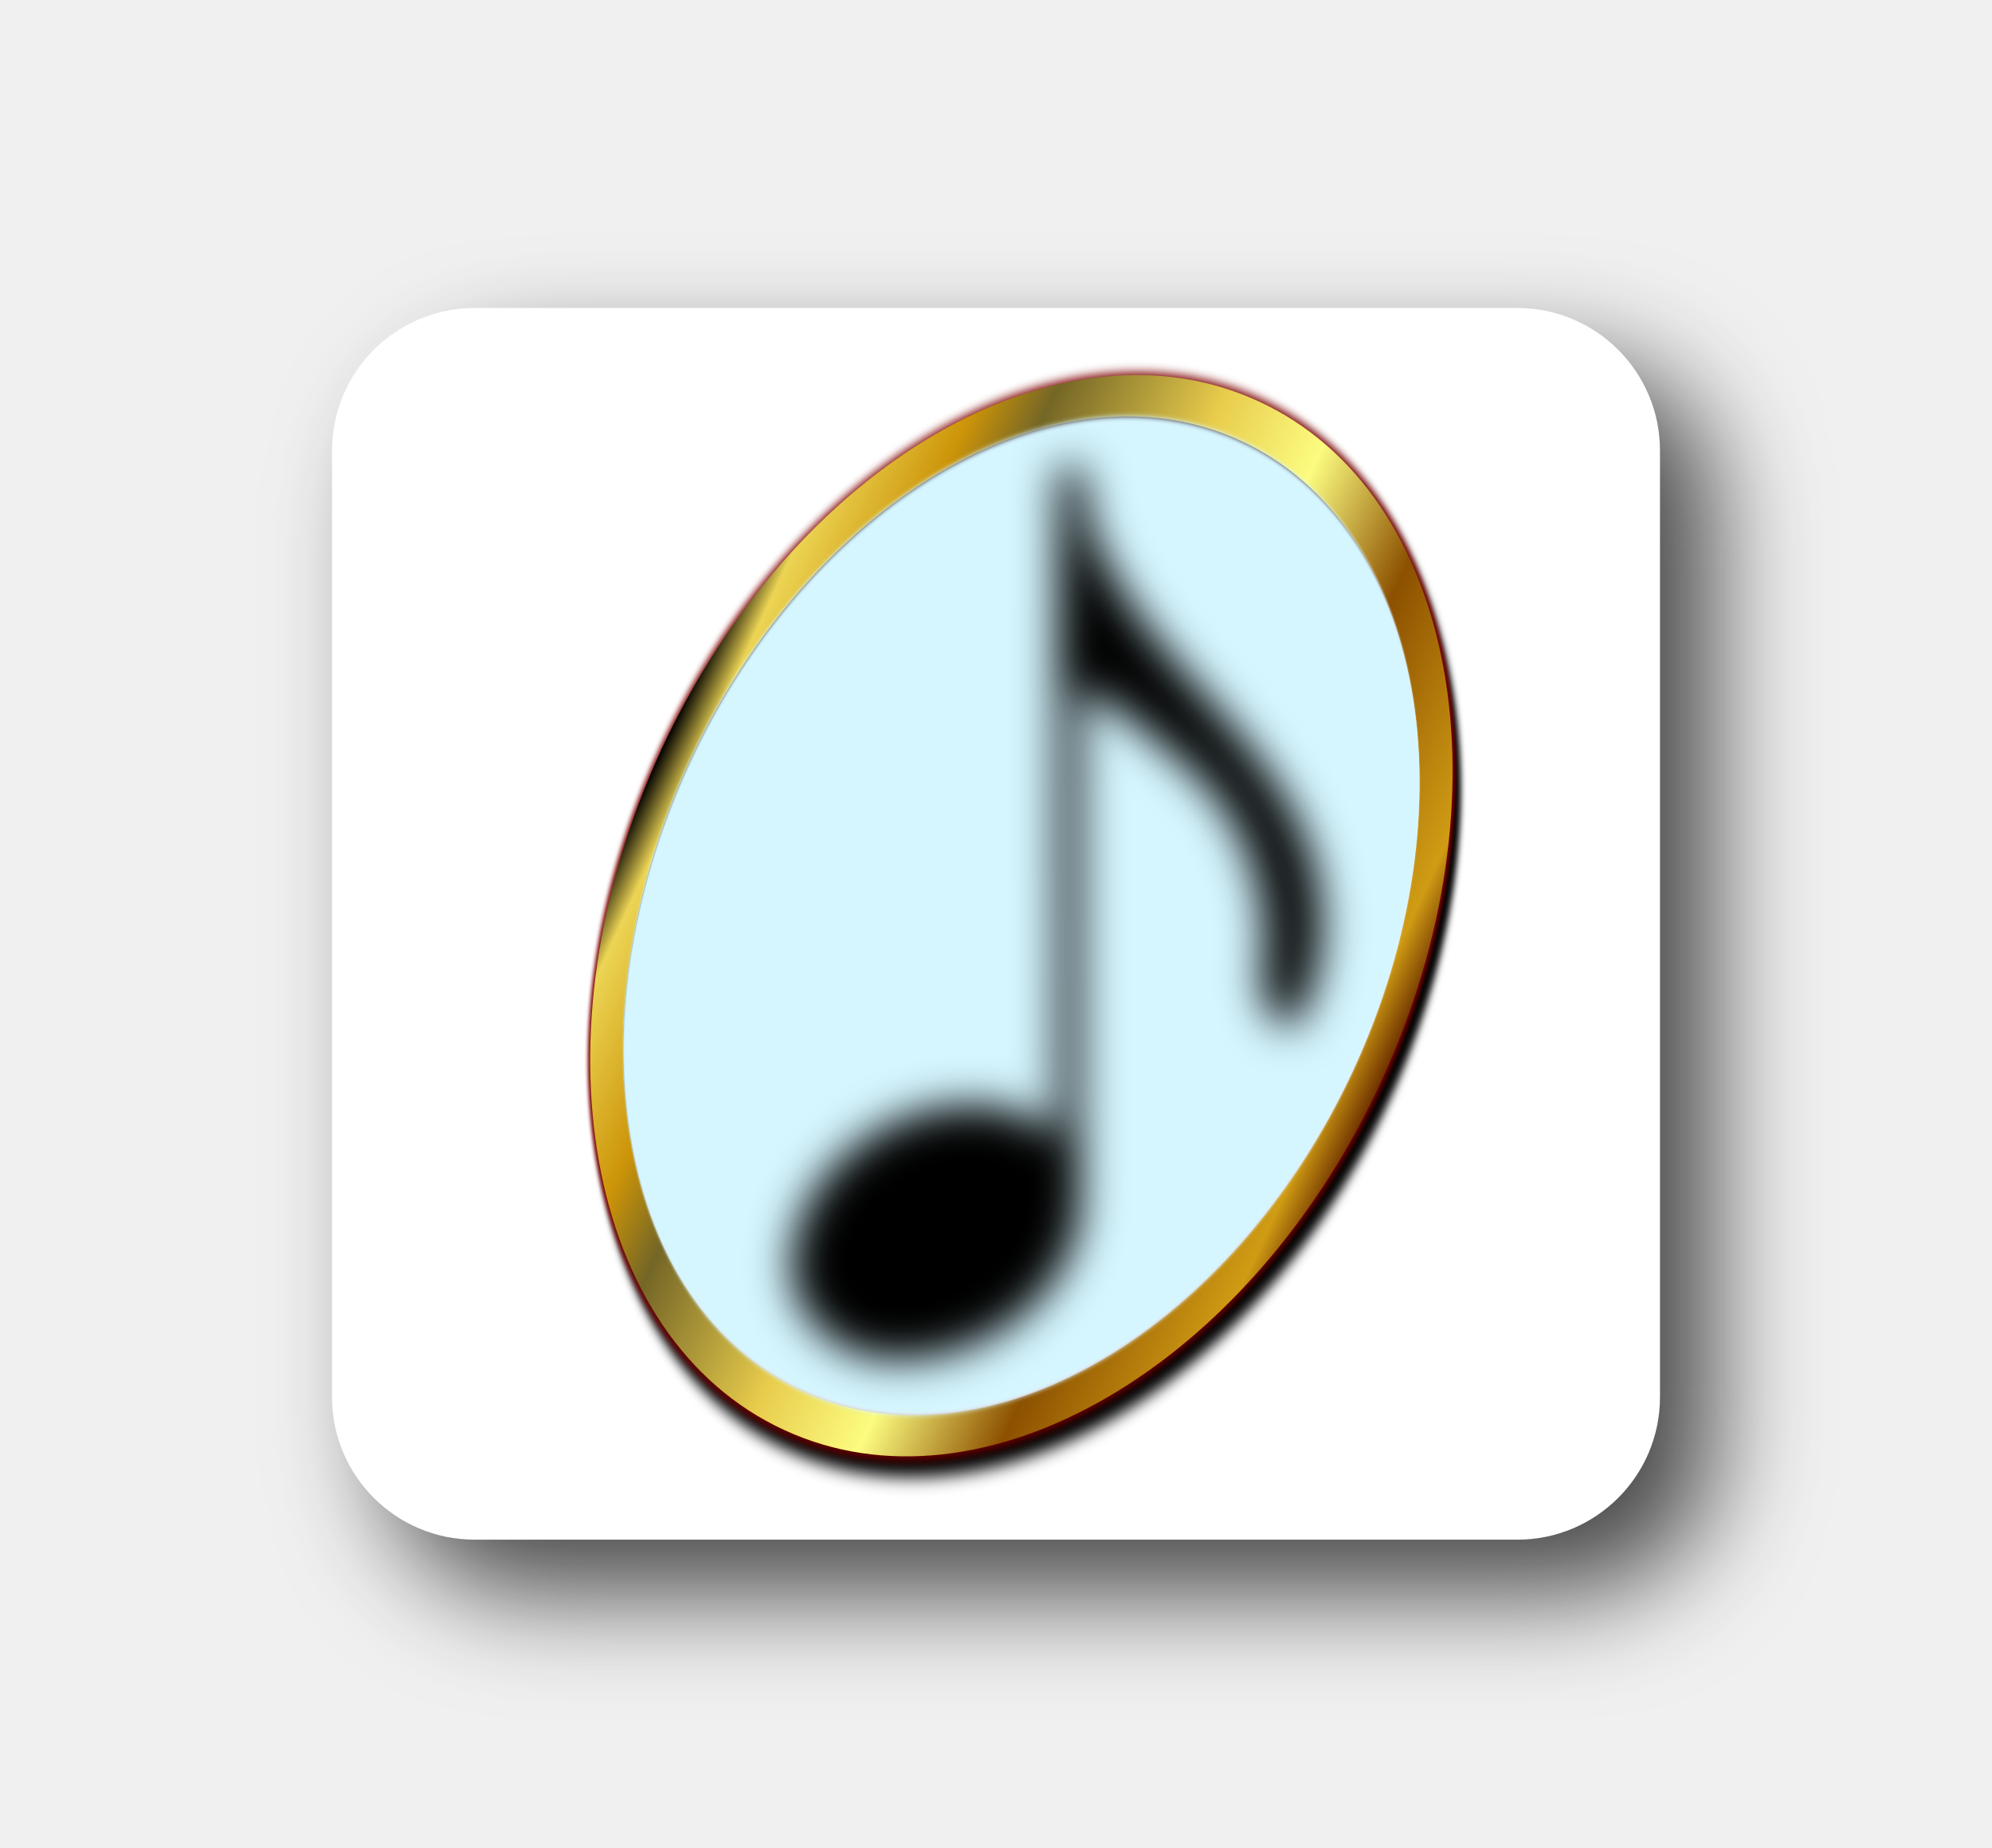
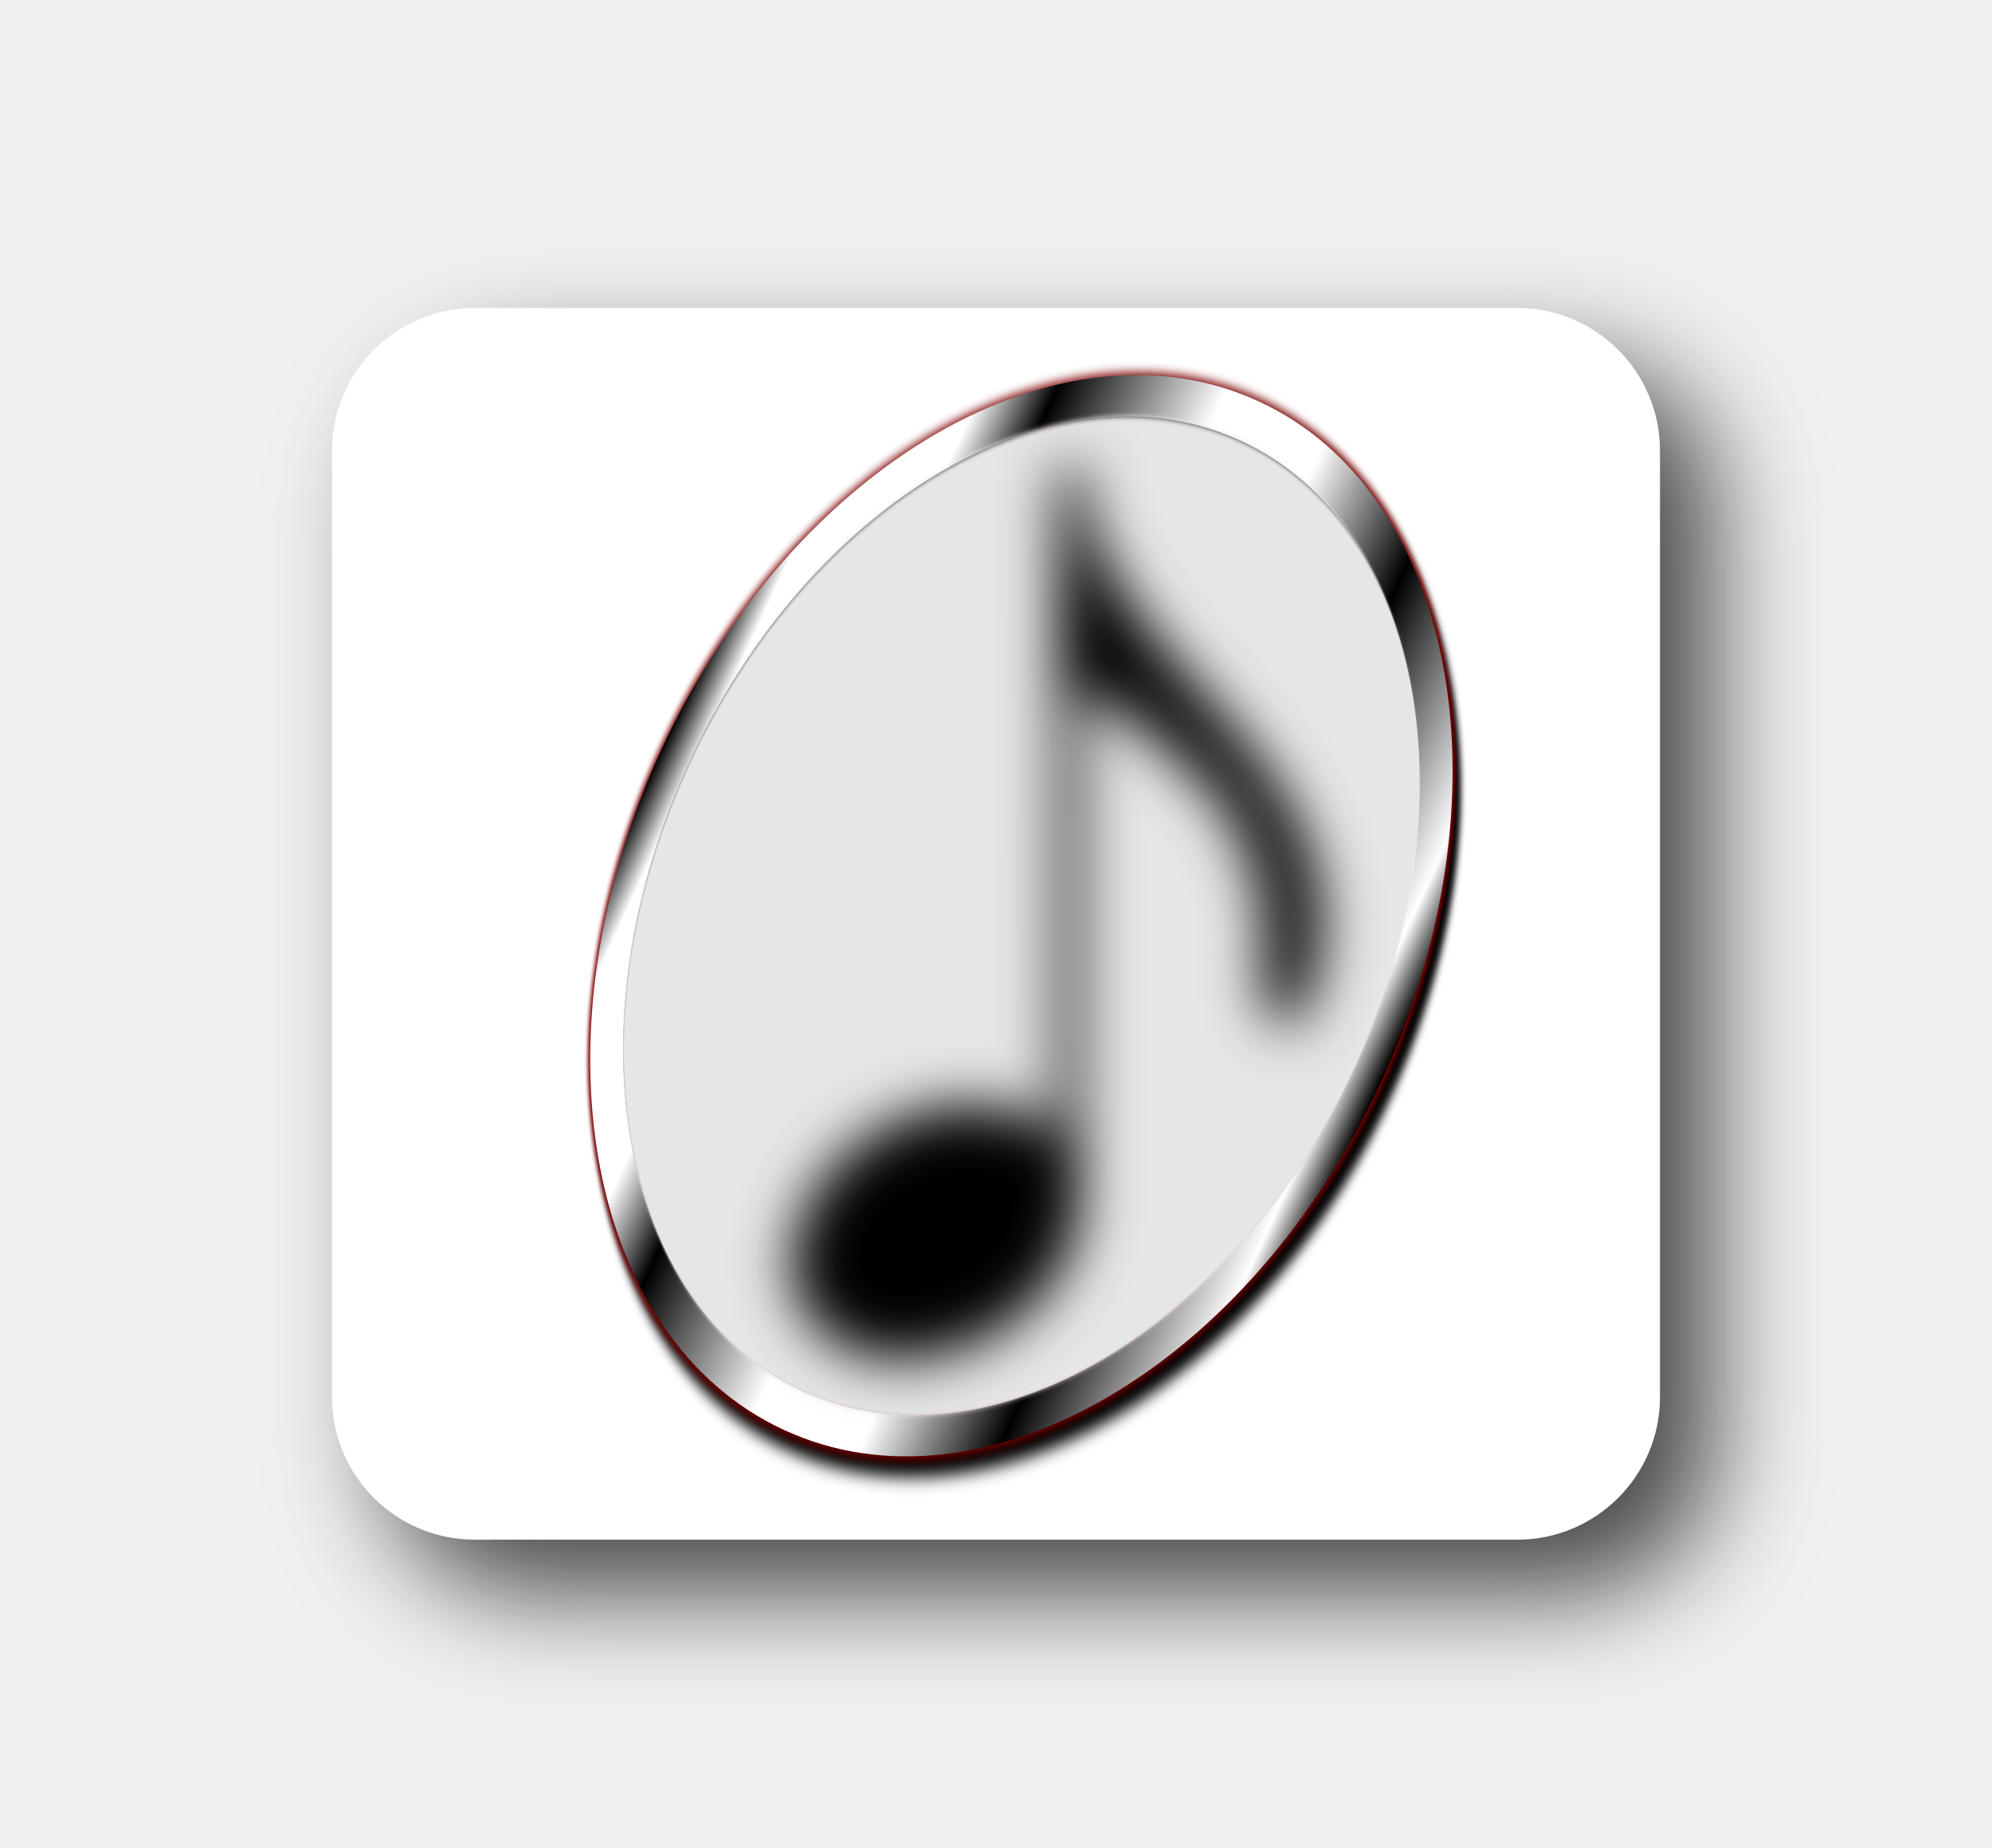
- <svg xmlns="http://www.w3.org/2000/svg" xmlns:xlink="http://www.w3.org/1999/xlink" version="1.2" width="36.923" height="34.242" viewBox="0 0 5.93 5.499" id="svg2">
+ <svg xmlns="http://www.w3.org/2000/svg" xmlns:xlink="http://www.w3.org/1999/xlink" id="svg2" viewBox="0 0 5.93 5.499" height="34.242" width="36.923" version="1.2">
  <defs id="defs62">
-     <filter id="filter4748-3" width="1.5" height="1.5" x="-0.25" y="-0.25" color-interpolation-filters="sRGB">
-       <feGaussianBlur id="feGaussianBlur4750-0" in="SourceAlpha" stdDeviation="1" result="blur" />
-       <feColorMatrix id="feColorMatrix4752-7" result="bluralpha" type="matrix" values="1 0 0 0 0 0 1 0 0 0 0 0 1 0 0 0 0 0 0.7 0 " />
-       <feOffset id="feOffset4754-8" in="bluralpha" dx="1" dy="1" result="offsetBlur" />
+     <filter color-interpolation-filters="sRGB" y="-0.25" x="-0.25" height="1.5" width="1.5" id="filter4748-3">
+       <feGaussianBlur result="blur" stdDeviation="1" in="SourceAlpha" id="feGaussianBlur4750-0" />
+       <feColorMatrix values="1 0 0 0 0 0 1 0 0 0 0 0 1 0 0 0 0 0 0.7 0 " type="matrix" result="bluralpha" id="feColorMatrix4752-7" />
+       <feOffset result="offsetBlur" dy="1" dx="1" in="bluralpha" id="feOffset4754-8" />
      <feMerge id="feMerge4756-6">
-         <feMergeNode id="feMergeNode4758-8" in="offsetBlur" />
-         <feMergeNode id="feMergeNode4760-8" in="SourceGraphic" />
+         <feMergeNode in="offsetBlur" id="feMergeNode4758-8" />
+         <feMergeNode in="SourceGraphic" id="feMergeNode4760-8" />
      </feMerge>
    </filter>
-     <filter id="filter4674" color-interpolation-filters="sRGB">
-       <feGaussianBlur stdDeviation="0.199" id="feGaussianBlur4676" />
+     <filter color-interpolation-filters="sRGB" id="filter5646">
+       <feGaussianBlur stdDeviation="1.148" id="feGaussianBlur5648" />
    </filter>
-     <filter id="filter5646" color-interpolation-filters="sRGB">
-       <feGaussianBlur id="feGaussianBlur5648" stdDeviation="1.148" />
+     <filter color-interpolation-filters="sRGB" id="filter5650">
+       <feGaussianBlur stdDeviation="0.656" id="feGaussianBlur5652" />
    </filter>
-     <filter id="filter5650" color-interpolation-filters="sRGB">
-       <feGaussianBlur id="feGaussianBlur5652" stdDeviation="0.656" />
+     <linearGradient x1="359.16" y1="102.83" gradientTransform="translate(1743.7,-604.3)" x2="495.88" gradientUnits="userSpaceOnUse" y2="102.83" id="linearGradient5862">
+       <stop offset="0" style="stop-color:#000000" id="stop5440-1" />
+       <stop offset=".046" style="stop-color:#ecd454" id="stop5458-1" />
+       <stop offset=".177" style="stop-color:#cc9408" id="stop5456-5" />
+       <stop offset=".262" style="stop-color:#746626" id="stop5454-2" />
+       <stop offset=".458" style="stop-color:#e8cc4c" id="stop5452-7" />
+       <stop offset=".597" style="stop-color:#fcfc80" id="stop5450-6" />
+       <stop offset=".757" style="stop-color:#8c5000" id="stop5448-1" />
+       <stop offset=".949" style="stop-color:#d09c14" id="stop5446-4" />
+       <stop offset="1" style="stop-color:#703400" id="stop5442-2" />
+     </linearGradient>
+     <filter color-interpolation-filters="sRGB" id="filter5636">
+       <feGaussianBlur stdDeviation="0.355" id="feGaussianBlur5638" />
    </filter>
-     <linearGradient id="linearGradient5862" y2="102.83" gradientUnits="userSpaceOnUse" x2="495.88" gradientTransform="translate(1743.7,-604.3)" y1="102.83" x1="359.16">
-       <stop id="stop5440-1" style="stop-color:#000000" offset="0" />
-       <stop id="stop5458-1" style="stop-color:#ecd454" offset=".046" />
-       <stop id="stop5456-5" style="stop-color:#cc9408" offset=".177" />
-       <stop id="stop5454-2" style="stop-color:#746626" offset=".262" />
-       <stop id="stop5452-7" style="stop-color:#e8cc4c" offset=".458" />
-       <stop id="stop5450-6" style="stop-color:#fcfc80" offset=".597" />
-       <stop id="stop5448-1" style="stop-color:#8c5000" offset=".757" />
-       <stop id="stop5446-4" style="stop-color:#d09c14" offset=".949" />
-       <stop id="stop5442-2" style="stop-color:#703400" offset="1" />
+     <linearGradient x1="2183.7" x2="2183.7" gradientTransform="translate(-17.272,-637.88)" y1="127.45" gradientUnits="userSpaceOnUse" y2="32.517" id="linearGradient9677">
+       <stop offset="0" style="stop-color:#52ffff;stop-opacity:0.833;" id="stop5469-2" />
+       <stop offset="1" style="stop-color:#ffffff;stop-opacity:0" id="stop5471-2" />
    </linearGradient>
-     <filter id="filter5636" color-interpolation-filters="sRGB">
-       <feGaussianBlur id="feGaussianBlur5638" stdDeviation="0.355" />
+     <linearGradient y2="32.517" x2="2183.7" y1="127.45" x1="2183.7" gradientTransform="matrix(0.01563146,0,0,0.01636663,-31.05639,0.3466901)" gradientUnits="userSpaceOnUse" id="linearGradient3108" xlink:href="#linearGradient9677" />
+     <linearGradient y2="102.83" x2="495.88" y1="102.83" x1="359.16" gradientTransform="matrix(0.01563146,0,0,0.01636663,-3.529831,0.8962815)" gradientUnits="userSpaceOnUse" id="linearGradient3112" xlink:href="#linearGradient5862" />
+     <linearGradient y2="102.83" x2="495.88" y1="102.83" x1="359.16" gradientTransform="matrix(0.01563146,0,0,0.01636663,-3.529831,0.8962815)" gradientUnits="userSpaceOnUse" id="linearGradient3902" xlink:href="#linearGradient5862" />
+     <linearGradient y2="102.83" x2="495.88" y1="102.83" x1="359.16" gradientTransform="matrix(0.01563146,0,0,0.01636663,-3.529831,0.8962815)" gradientUnits="userSpaceOnUse" id="linearGradient3907" xlink:href="#linearGradient5862" />
+     <linearGradient y2="102.83" x2="495.88" y1="102.83" x1="359.16" gradientTransform="matrix(0.01563146,0,0,0.01636663,-3.529831,0.8962815)" gradientUnits="userSpaceOnUse" id="linearGradient3919" xlink:href="#linearGradient5862" />
+     <linearGradient y2="102.83" x2="495.88" y1="102.83" x1="359.16" gradientTransform="matrix(0.01566302,0.00723632,-0.00757665,0.01639967,-2.877565,-2.055097)" gradientUnits="userSpaceOnUse" id="linearGradient3923" xlink:href="#linearGradient5862" />
+     <filter id="filter3939">
+       <feGaussianBlur id="feGaussianBlur3941" stdDeviation="0.064" />
    </filter>
-     <linearGradient id="linearGradient9677" y2="32.517" gradientUnits="userSpaceOnUse" y1="127.45" gradientTransform="translate(-17.272,-637.88)" x2="2183.7" x1="2183.7">
-       <stop id="stop5469-2" style="stop-color:#52ffff;stop-opacity:0.833;" offset="0" />
-       <stop id="stop5471-2" style="stop-color:#ffffff;stop-opacity:0" offset="1" />
+     <linearGradient y2="102.83" x2="495.88" y1="102.83" x1="359.16" gradientTransform="matrix(0.01566302,0.00723632,-0.00757665,0.01639967,-2.877565,-2.055097)" gradientUnits="userSpaceOnUse" id="linearGradient3923-643" xlink:href="#linearGradient5862-421" />
+     <linearGradient x1="359.16" y1="102.83" gradientTransform="translate(1743.7,-604.3)" x2="495.88" gradientUnits="userSpaceOnUse" y2="102.83" id="linearGradient5862-421">
+       <stop offset="0" style="stop-color:#000000" id="stop3166" />
+       <stop offset=".046" style="stop-color:#ffffff" id="stop3168" />
+       <stop offset=".177" style="stop-color:#ffffff" id="stop3170" />
+       <stop offset=".262" style="stop-color:#000000" id="stop3172" />
+       <stop offset=".458" style="stop-color:#ffffff" id="stop3174" />
+       <stop offset=".597" style="stop-color:#ffffff" id="stop3176" />
+       <stop offset=".757" style="stop-color:#000000" id="stop3178" />
+       <stop offset=".949" style="stop-color:#ffffff" id="stop3180" />
+       <stop offset="1" style="stop-color:#000000" id="stop3182" />
    </linearGradient>
-     <linearGradient xlink:href="#linearGradient9677" id="linearGradient3108" gradientUnits="userSpaceOnUse" gradientTransform="matrix(0.01563146,0,0,0.01636663,-31.05639,0.3466901)" x1="2183.7" y1="127.45" x2="2183.7" y2="32.517" />
-     <linearGradient xlink:href="#linearGradient5862" id="linearGradient3112" gradientUnits="userSpaceOnUse" gradientTransform="matrix(0.01563146,0,0,0.01636663,-3.529831,0.8962815)" x1="359.16" y1="102.83" x2="495.88" y2="102.83" />
-     <linearGradient xlink:href="#linearGradient5862" id="linearGradient3902" gradientUnits="userSpaceOnUse" gradientTransform="matrix(0.01563146,0,0,0.01636663,-3.529831,0.8962815)" x1="359.16" y1="102.83" x2="495.88" y2="102.83" />
-     <linearGradient xlink:href="#linearGradient5862" id="linearGradient3907" gradientUnits="userSpaceOnUse" gradientTransform="matrix(0.01563146,0,0,0.01636663,-3.529831,0.8962815)" x1="359.16" y1="102.83" x2="495.88" y2="102.83" />
-     <linearGradient xlink:href="#linearGradient5862" id="linearGradient3919" gradientUnits="userSpaceOnUse" gradientTransform="matrix(0.01563146,0,0,0.01636663,-3.529831,0.8962815)" x1="359.16" y1="102.83" x2="495.88" y2="102.83" />
-     <linearGradient xlink:href="#linearGradient5862" id="linearGradient3923" gradientUnits="userSpaceOnUse" gradientTransform="matrix(0.01566302,0.00723632,-0.00757665,0.01639967,-2.877565,-2.055097)" x1="359.16" y1="102.83" x2="495.88" y2="102.83" />
-     <filter id="filter3939">
-       <feGaussianBlur stdDeviation="0.064" id="feGaussianBlur3941" />
+     <filter id="filter4034" x="-0.129" width="1.258" y="-0.076" height="1.153">
+       <feGaussianBlur stdDeviation="0.085" id="feGaussianBlur4036" />
    </filter>
  </defs>
-   <text font-size="2.2" id="text4" style="font-size:2.2px;text-anchor:start;fill:currentColor;font-family:Century Schoolbook L" x="-84.443" y="-14.457">
+   <text y="-14.457" x="-84.443" style="font-size:2.2px;text-anchor:start;fill:currentColor;font-family:Century Schoolbook L" id="text4" font-size="2.2">
    <tspan id="tspan6" />
  </text>
-   <a xlink:href="textedit:///home/tom/Nuty/LilyPond/icon.ly:21:2:3" id="a52" transform="translate(-90.13345,-17.30229)" />
-   <rect style="fill:#ffffff;fill-opacity:1;filter:url(#filter4748-3)" id="rect3894-43" width="24.616" height="22.828" x="6.154" y="5.707" ry="2.645" transform="matrix(0.1606,0,0,0.1606,3.0109997e-8,-1.7089621e-6)" />
-   <g id="g3709" transform="matrix(0.4021491,-0.1801464,0,0.3116905,-2.464416,6.296326)" style="fill:#ff6600" />
-   <path transform="matrix(0.01550702,0.00716424,-0.00752649,0.01629111,-11.15771,4.763891)" d="m 706.76,-527.16 c -38.371,0 -69.505,42.304 -69.505,94.482 0,52.178 31.134,94.447 69.505,94.447 38.371,0 69.47,-42.269 69.47,-94.447 0,-52.178 -31.099,-94.482 -69.47,-94.482 z m 0,7.216 c 35.44,0 64.167,39.074 64.167,87.266 0,48.192 -28.727,87.231 -64.167,87.231 -35.44,0 -64.167,-39.039 -64.167,-87.231 0,-10.013 1.24,-19.633 3.523,-28.591 8.704,-34.152 32.567,-58.675 60.643,-58.675 z" style="fill:#000000;filter:url(#filter5646)" id="path5644" />
-   <path transform="matrix(0.01550702,0.00716424,-0.00752649,0.01629111,-11.1753,4.711449)" style="fill:#800000;filter:url(#filter5650)" d="m 706.76,-527.16 c -38.371,0 -69.505,42.304 -69.505,94.482 0,52.178 31.134,94.447 69.505,94.447 38.371,0 69.47,-42.269 69.47,-94.447 0,-52.178 -31.099,-94.482 -69.47,-94.482 z m 0,7.216 c 35.44,0 64.167,39.074 64.167,87.266 0,48.192 -28.727,87.231 -64.167,87.231 -35.44,0 -64.167,-39.039 -64.167,-87.231 0,-48.192 28.727,-87.266 64.167,-87.266 z" id="path5632" />
-   <path d="M 3.748,1.195 C 3.157,0.921 2.36,1.385 1.969,2.231 1.579,3.077 1.742,3.983 2.334,4.256 2.925,4.53 3.721,4.066 4.111,3.22 4.502,2.375 4.34,1.468 3.748,1.195 z M 3.694,1.312 C 4.24,1.564 4.39,2.402 4.03,3.183 3.669,3.964 2.934,4.392 2.388,4.14 1.841,3.887 1.691,3.05 2.052,2.269 2.413,1.488 3.148,1.059 3.694,1.312 z" style="fill:url(#linearGradient3923)" id="ellipse5591" />
-   <ellipse cx="427.52" ry="93.363" transform="matrix(0.01446637,0.00668347,-0.0069978,0.01514674,-2.424937,-1.689568)" rx="68.364" cy="102.83" d="m 495.884,102.83 c 0,51.563 -30.608,93.363 -68.364,93.363 -37.756,0 -68.364,-41.8 -68.364,-93.363 0,-51.563 30.608,-93.363 68.364,-93.363 37.756,0 68.364,41.8 68.364,93.363 z" style="fill:#d5f6ff;fill-opacity:1;filter:url(#filter5636)" id="ellipse5593" />
-   <path style="fill:#000000;stroke:none;filter:url(#filter3939)" d="M 2.655,4.046 C 2.502,4.046 2.354,3.921 2.356,3.763 2.37,3.446 2.738,3.215 3.034,3.312 c 0.055,0.006 0.135,0.131 0.113,0.014 0.002,-0.644 -0.002,-1.289 0.002,-1.933 0.121,-0.062 0.062,0.152 0.117,0.213 0.144,0.372 0.543,0.587 0.648,0.979 0.033,0.139 0.029,0.29 -0.034,0.421 -0.051,0.148 -0.151,-0.053 -0.119,-0.132 0.021,-0.216 -0.057,-0.44 -0.221,-0.586 -0.099,-0.09 -0.204,-0.177 -0.321,-0.243 -0.004,0.521 0.001,1.043 -0.003,1.564 C 3.184,3.872 2.911,4.058 2.655,4.046 z" id="path3066" />
+   <a transform="translate(-90.13345,-17.30229)" id="a52" xlink:href="textedit:///home/tom/Nuty/LilyPond/icon.ly:21:2:3" />
+   <rect transform="matrix(0.1606,0,0,0.1606,3.0109997e-8,-1.7089621e-6)" ry="2.645" y="5.707" x="6.154" height="22.828" width="24.616" id="rect3894-43" style="fill:#ffffff;fill-opacity:1;filter:url(#filter4748-3)" />
+   <g style="fill:#ff6600" transform="matrix(0.4021491,-0.1801464,0,0.3116905,-2.464416,6.296326)" id="g3709" />
+   <path id="path5644" style="fill:#000000;filter:url(#filter5646)" d="m 706.76,-527.16 c -38.371,0 -69.505,42.304 -69.505,94.482 0,52.178 31.134,94.447 69.505,94.447 38.371,0 69.47,-42.269 69.47,-94.447 0,-52.178 -31.099,-94.482 -69.47,-94.482 z m 0,7.216 c 35.44,0 64.167,39.074 64.167,87.266 0,48.192 -28.727,87.231 -64.167,87.231 -35.44,0 -64.167,-39.039 -64.167,-87.231 0,-10.013 1.24,-19.633 3.523,-28.591 8.704,-34.152 32.567,-58.675 60.643,-58.675 z" transform="matrix(0.01550702,0.00716424,-0.00752649,0.01629111,-11.15771,4.763891)" />
+   <path id="path5632" d="m 706.76,-527.16 c -38.371,0 -69.505,42.304 -69.505,94.482 0,52.178 31.134,94.447 69.505,94.447 38.371,0 69.47,-42.269 69.47,-94.447 0,-52.178 -31.099,-94.482 -69.47,-94.482 z m 0,7.216 c 35.44,0 64.167,39.074 64.167,87.266 0,48.192 -28.727,87.231 -64.167,87.231 -35.44,0 -64.167,-39.039 -64.167,-87.231 0,-48.192 28.727,-87.266 64.167,-87.266 z" style="fill:#800000;filter:url(#filter5650)" transform="matrix(0.01550702,0.00716424,-0.00752649,0.01629111,-11.1753,4.711449)" />
+   <path id="ellipse5591" style="fill:url(#linearGradient3923-643)" d="M 3.748,1.195 C 3.157,0.921 2.36,1.385 1.969,2.231 1.579,3.077 1.742,3.983 2.334,4.256 2.925,4.53 3.721,4.066 4.111,3.22 4.502,2.375 4.34,1.468 3.748,1.195 z M 3.694,1.312 C 4.24,1.564 4.39,2.402 4.03,3.183 3.669,3.964 2.934,4.392 2.388,4.14 1.841,3.887 1.691,3.05 2.052,2.269 2.413,1.488 3.148,1.059 3.694,1.312 z" />
+   <ellipse id="ellipse5593" style="fill:#e6e6e6;fill-opacity:1;filter:url(#filter5636)" d="m 495.884,102.83 c 0,51.563 -30.608,93.363 -68.364,93.363 -37.756,0 -68.364,-41.8 -68.364,-93.363 0,-51.563 30.608,-93.363 68.364,-93.363 37.756,0 68.364,41.8 68.364,93.363 z" cy="102.83" rx="68.364" transform="matrix(0.01446637,0.00668347,-0.0069978,0.01514674,-2.424937,-1.689568)" ry="93.363" cx="427.52" />
+   <path id="path3066" d="M 2.655,4.046 C 2.502,4.046 2.354,3.921 2.356,3.763 2.37,3.446 2.738,3.215 3.034,3.312 c 0.055,0.006 0.135,0.131 0.113,0.014 0.002,-0.644 -0.002,-1.289 0.002,-1.933 0.121,-0.062 0.062,0.152 0.117,0.213 0.144,0.372 0.543,0.587 0.648,0.979 0.033,0.139 0.029,0.29 -0.034,0.421 -0.051,0.148 -0.151,-0.053 -0.119,-0.132 0.021,-0.216 -0.057,-0.44 -0.221,-0.586 -0.099,-0.09 -0.204,-0.177 -0.321,-0.243 -0.004,0.521 0.001,1.043 -0.003,1.564 C 3.184,3.872 2.911,4.058 2.655,4.046 z" style="fill:#000000;stroke:none;filter:url(#filter4034)" />
</svg>
